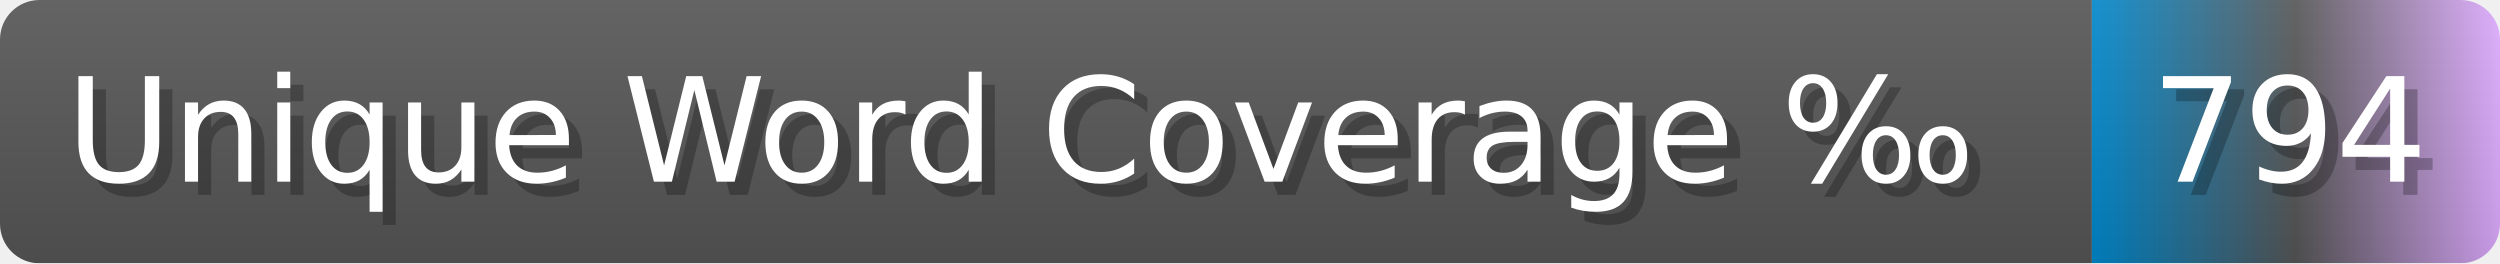
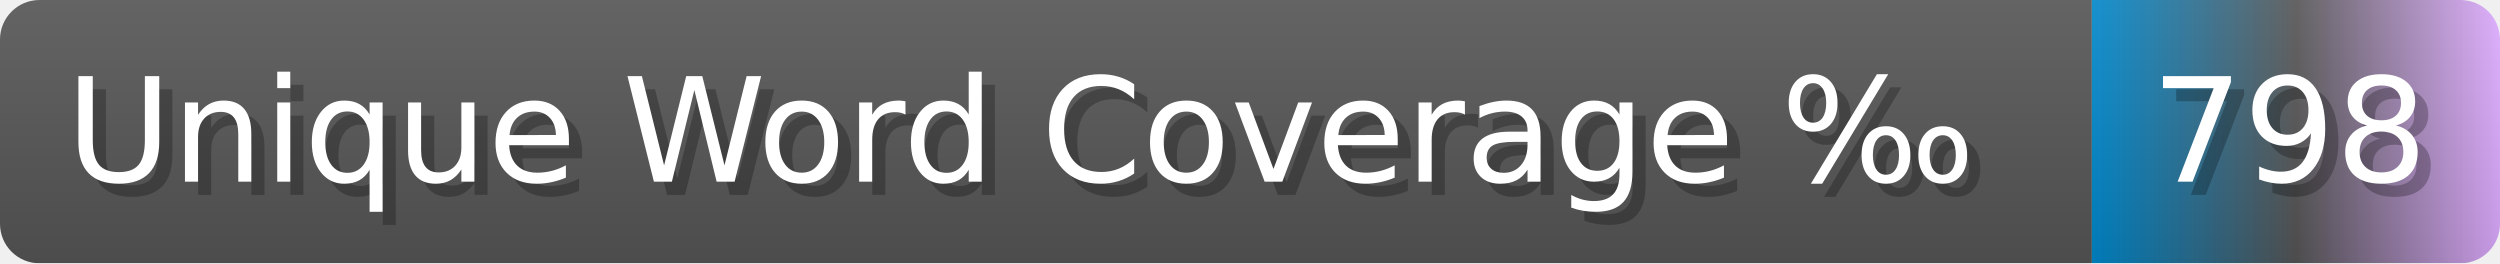
- <svg xmlns="http://www.w3.org/2000/svg" width="189.9" height="20" viewBox="0 0 1899 200" role="img" aria-label="Unique Word Coverage ‰: 794">
+ <svg xmlns="http://www.w3.org/2000/svg" width="189.9" height="20" viewBox="0 0 1899 200" role="img" aria-label="Unique Word Coverage ‰: 798">
  <linearGradient id="a" x2="0" y2="100%">
    <stop offset="0" stop-opacity=".1" stop-color="#EEE" />
    <stop offset="1" stop-opacity=".1" />
  </linearGradient>
  <mask id="m">
    <rect width="1899" height="200" rx="30" fill="#FFF" />
  </mask>
  <g mask="url(#m)">
    <rect width="1589" height="200" fill="#555" />
    <rect width="310" height="200" fill="url(#x)" x="1589" />
    <rect width="1899" height="200" fill="url(#a)" />
  </g>
  <g aria-hidden="true" fill="#fff" text-anchor="start" font-family="Verdana,DejaVu Sans,sans-serif" font-size="110">
    <text x="60" y="148" textLength="1489" fill="#000" opacity="0.25">Unique Word Coverage ‰</text>
    <text x="50" y="138" textLength="1489">Unique Word Coverage ‰</text>
-     <text x="1644" y="148" textLength="210" fill="#000" opacity="0.25">794</text>
-     <text x="1634" y="138" textLength="210">794</text>
+     <text x="1644" y="148" textLength="210" fill="#000" opacity="0.25">798</text>
+     <text x="1634" y="138" textLength="210">798</text>
  </g>
  <linearGradient id="x" x1="0%" y1="0%" x2="100%" y2="0%">
    <stop offset="0%" style="stop-color:#08C" />
    <stop offset="50%" style="stop-color:#555" />
    <stop offset="100%" style="stop-color:#daf" />
  </linearGradient>
</svg>
